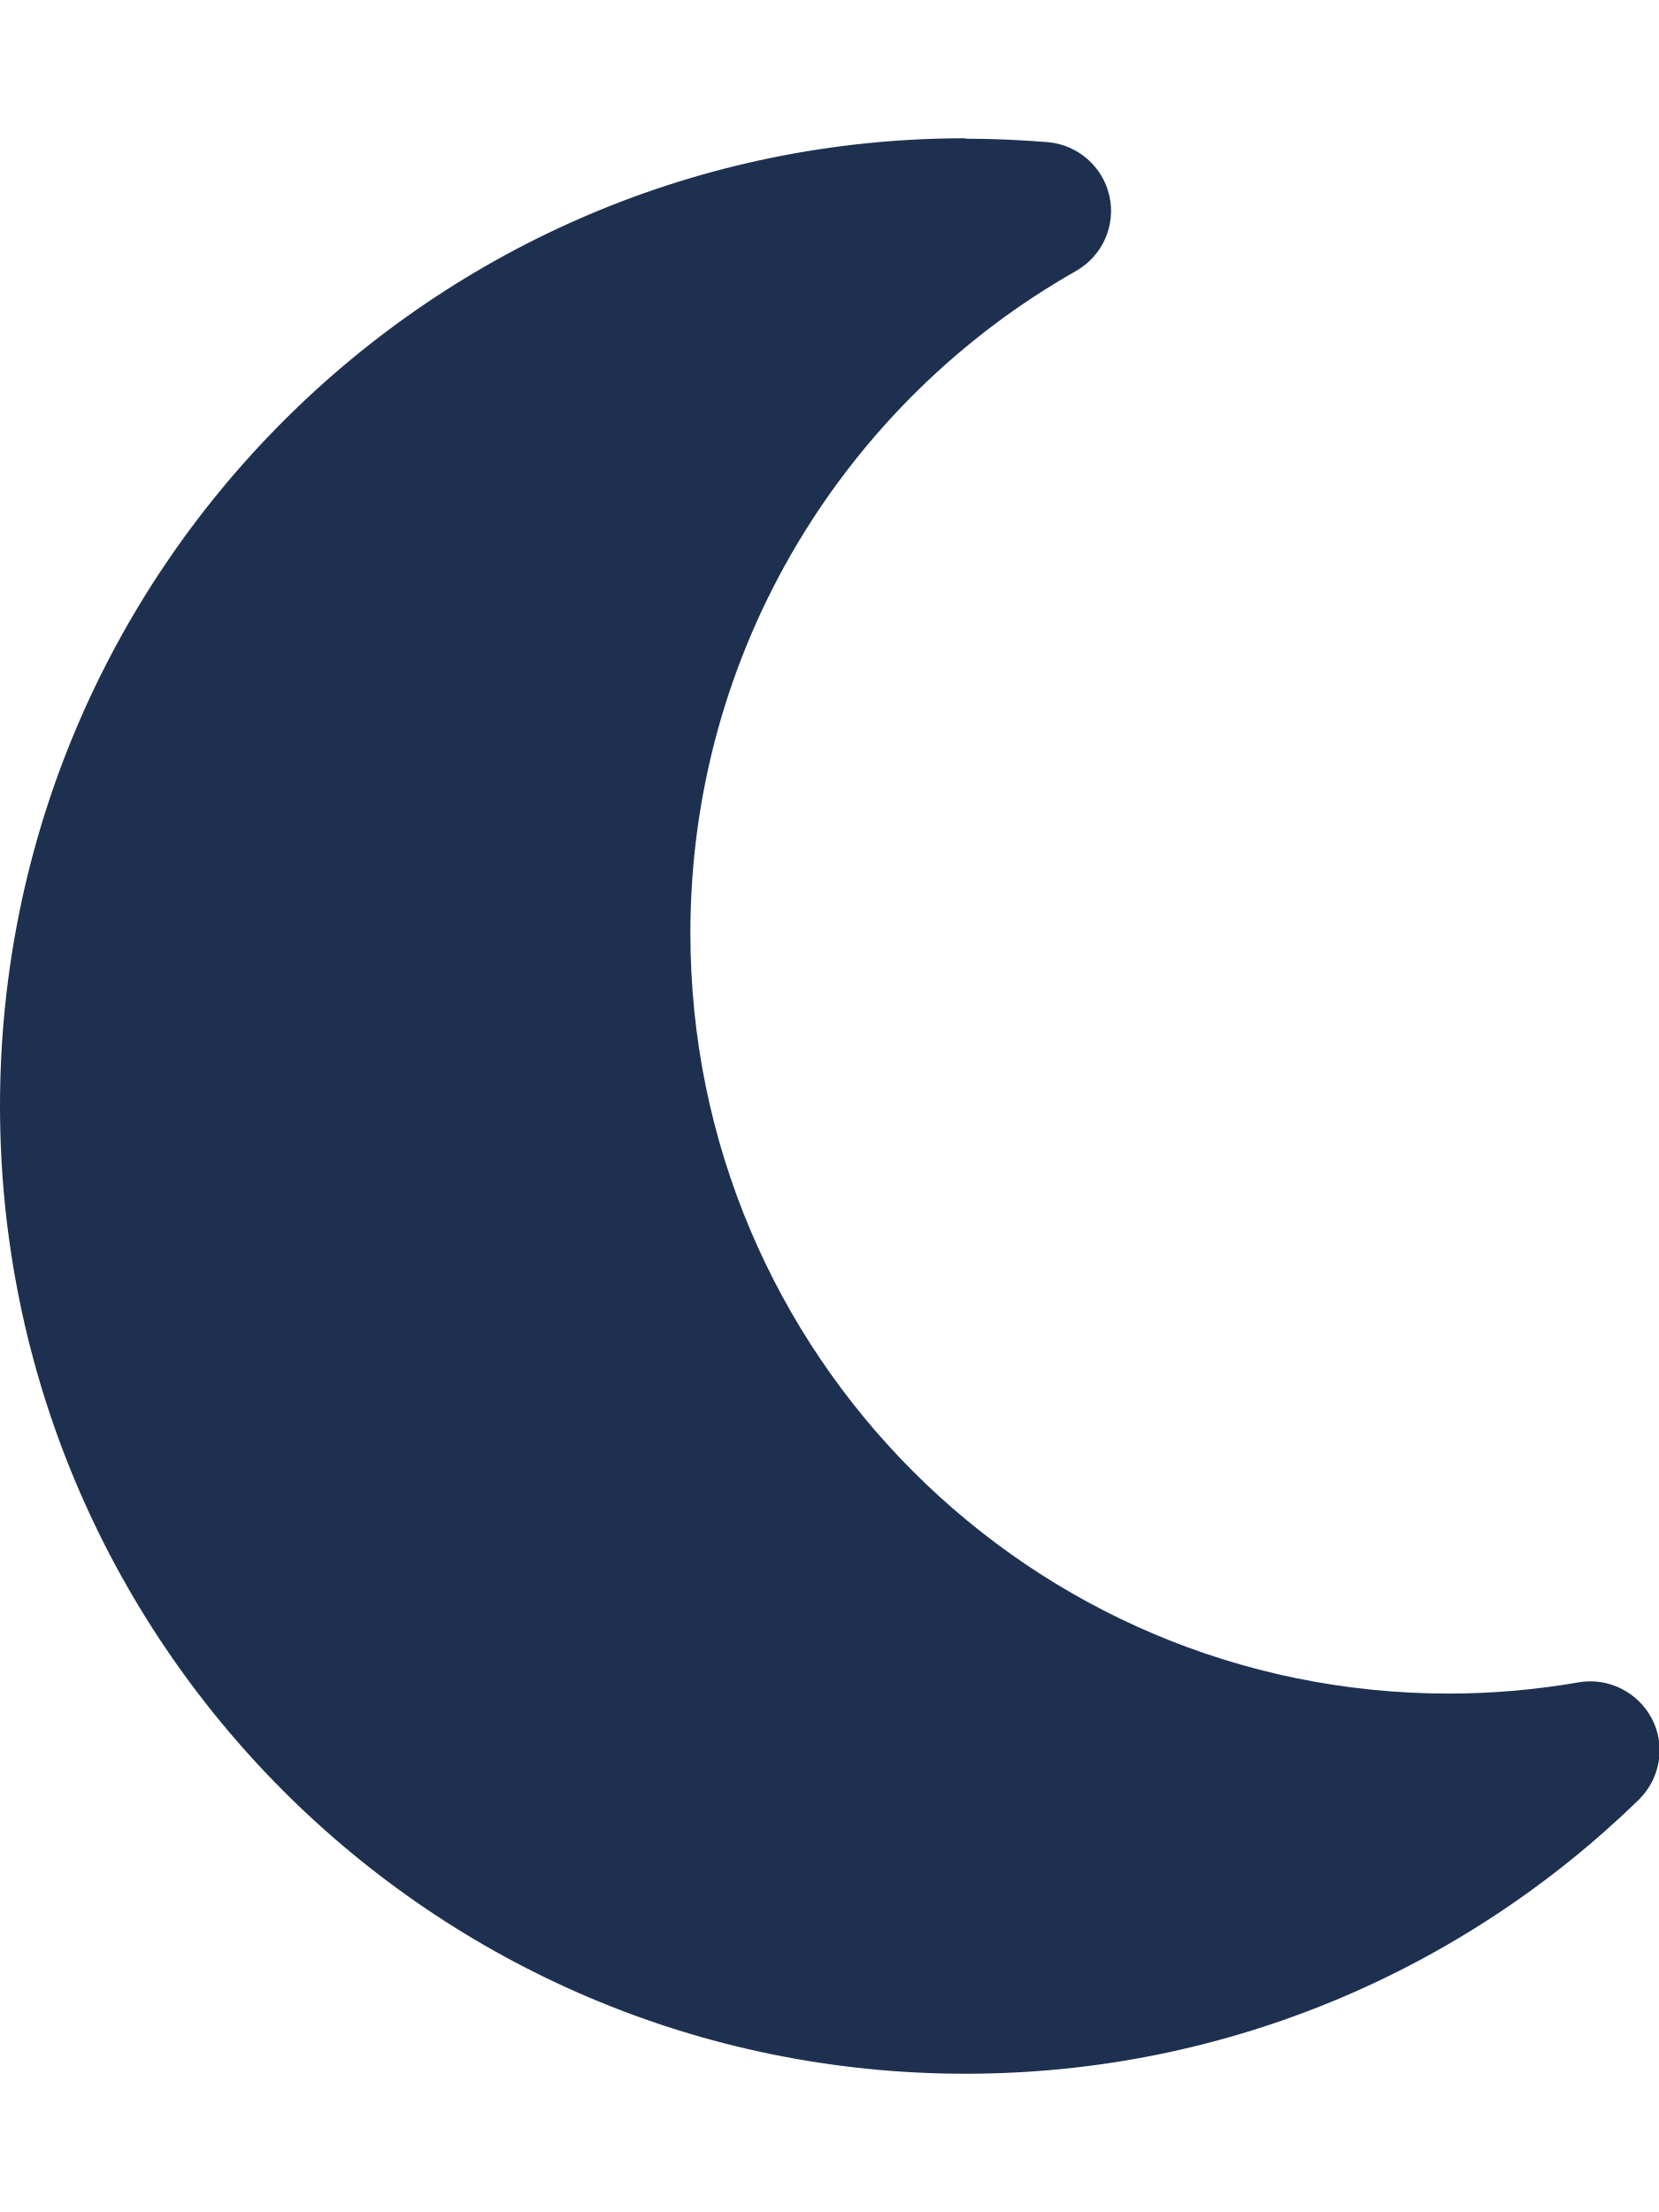
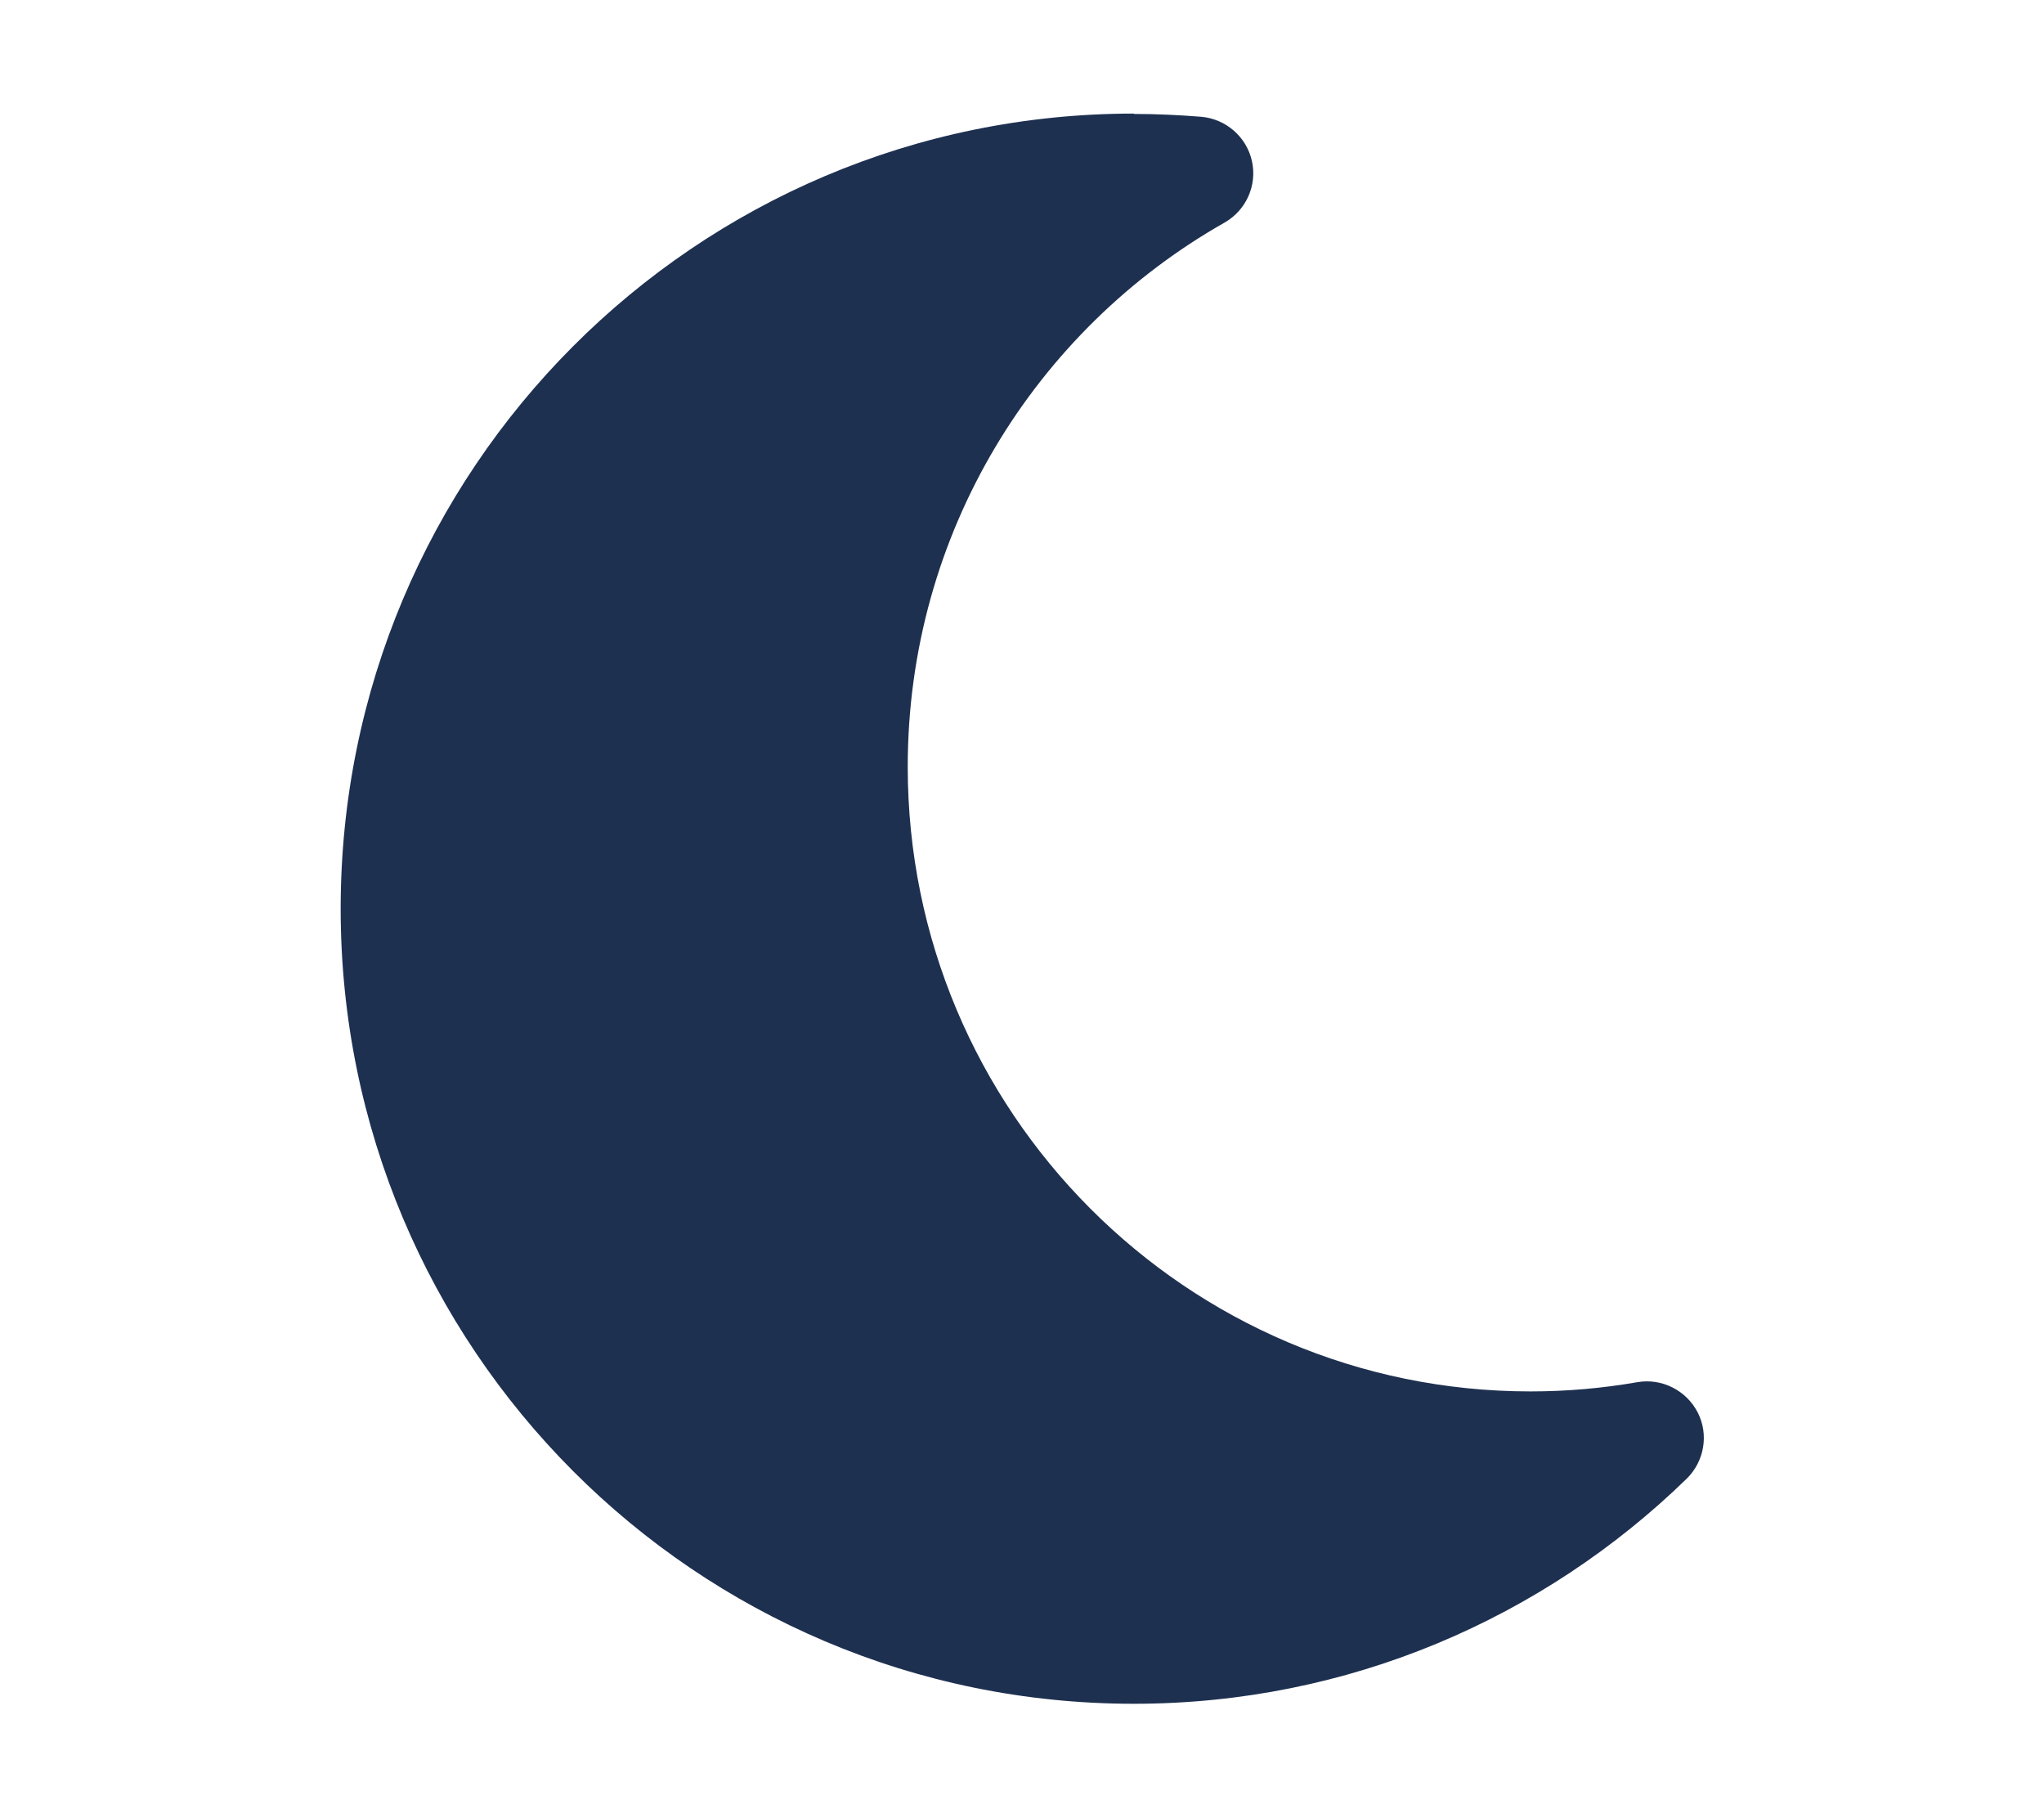
- <svg xmlns="http://www.w3.org/2000/svg" height="16" width="12" viewBox="0 0 384 512">
+ <svg xmlns="http://www.w3.org/2000/svg" height="16" width="18" viewBox="0 0 384 512">
  <path opacity="1" fill="#1E3050" d="M223.5 32C100 32 0 132.3 0 256S100 480 223.5 480c60.6 0 115.5-24.2 155.8-63.4c5-4.9 6.3-12.5 3.1-18.7s-10.1-9.7-17-8.5c-9.8 1.7-19.8 2.6-30.1 2.6c-96.9 0-175.5-78.8-175.5-176c0-65.8 36-123.1 89.3-153.3c6.1-3.5 9.2-10.5 7.7-17.3s-7.3-11.9-14.3-12.5c-6.3-.5-12.6-.8-19-.8z" />
</svg>
